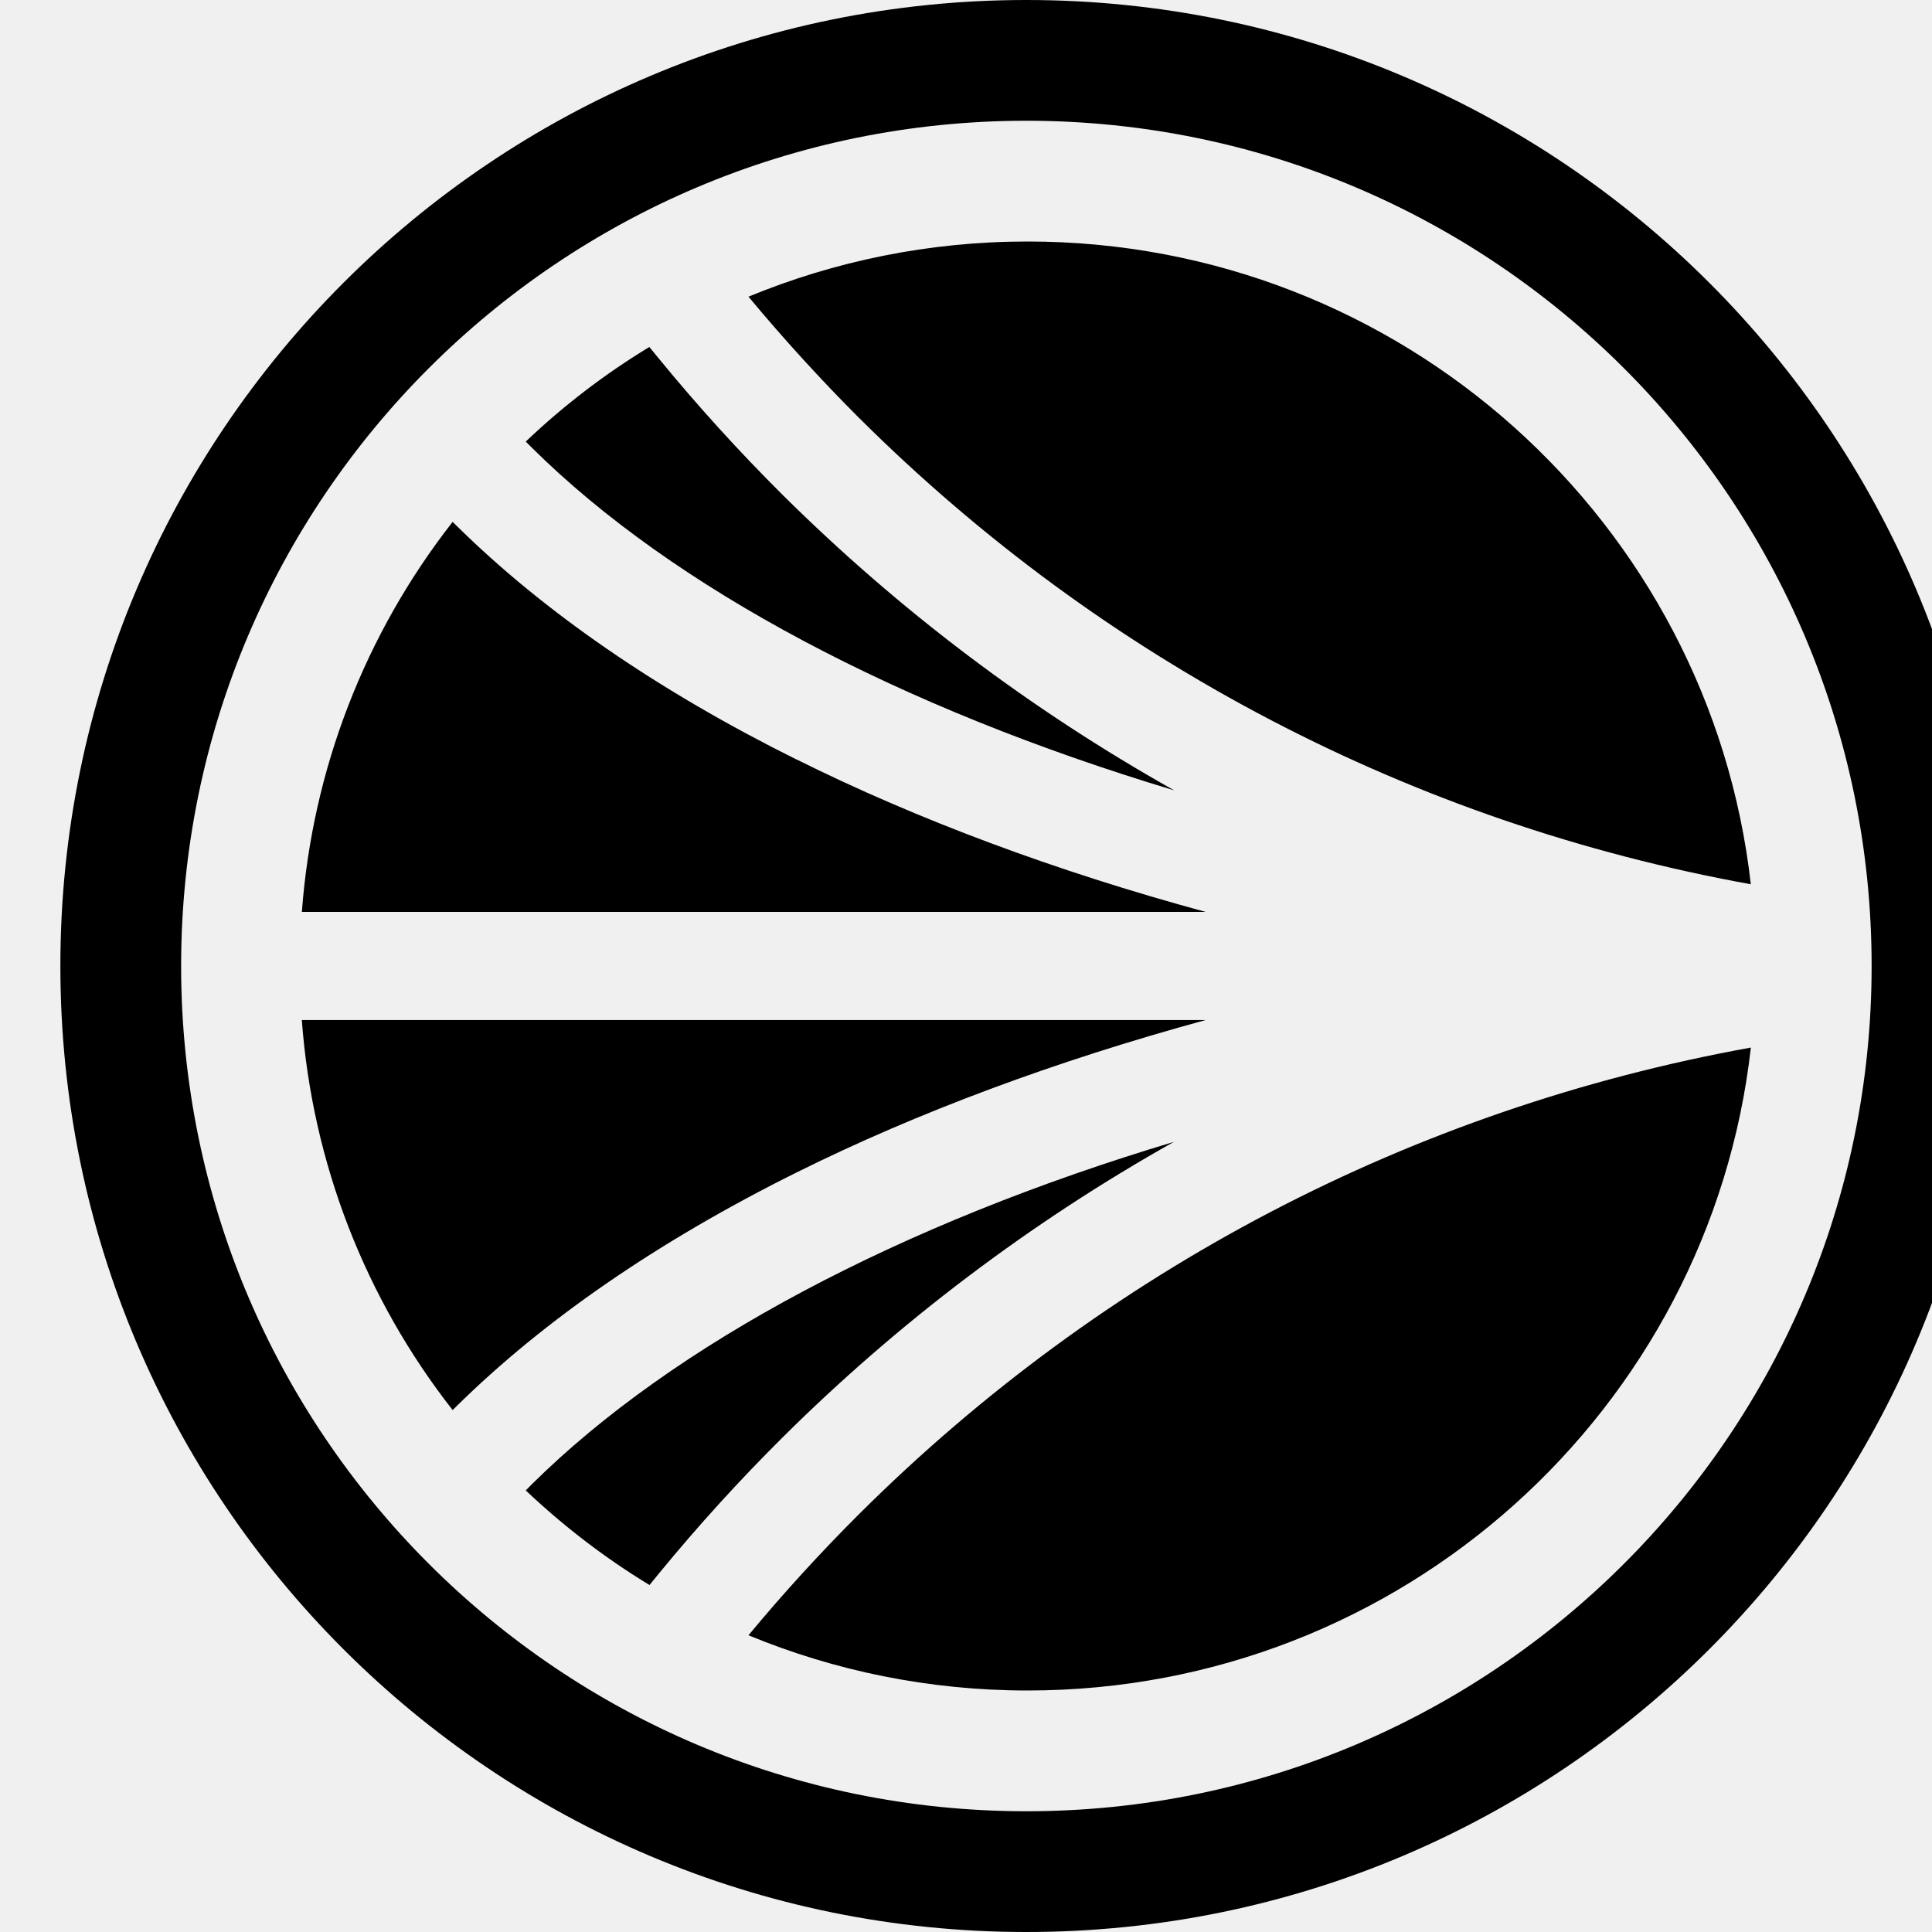
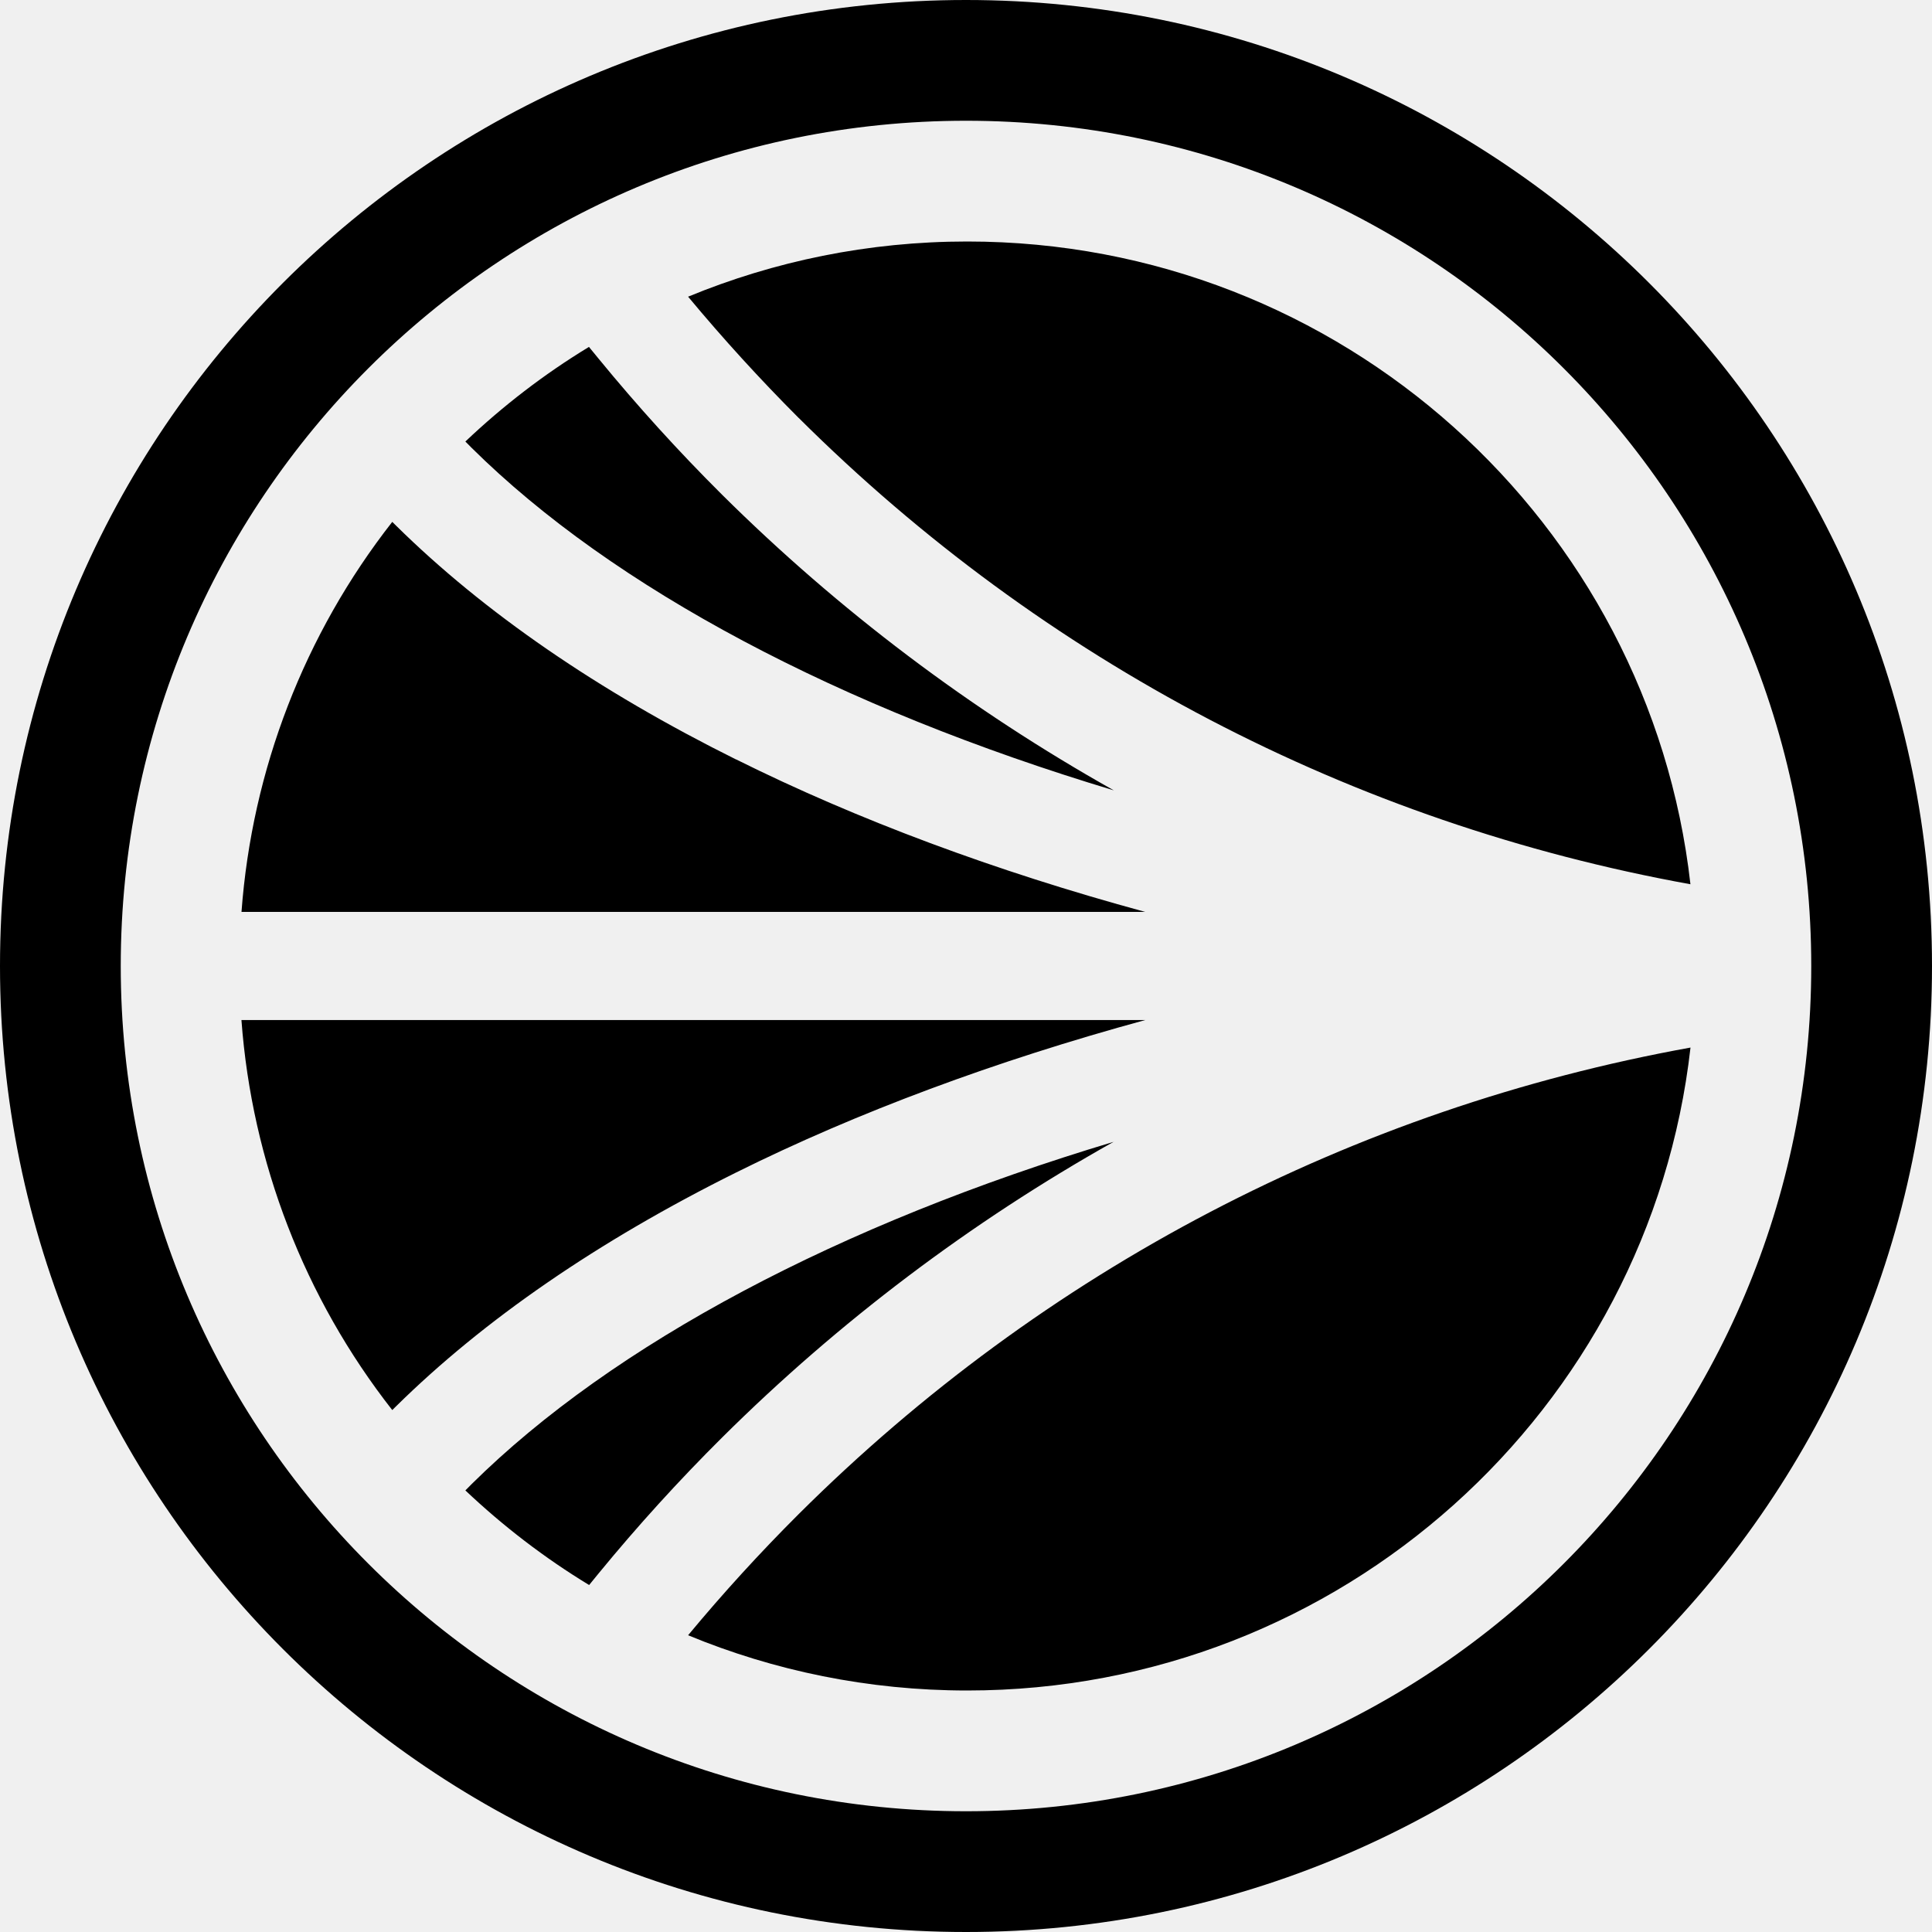
<svg xmlns="http://www.w3.org/2000/svg" width="32" height="32" fill="none" viewBox="0 0 32 32">
  <g fill="currentColor" clip-path="url(#wrappeds__clip0_2323_1938)">
-     <path fill-rule="evenodd" d="M31 16c0-7.732-6.268-14-14-14S3 8.268 3 16s6.268 14 14 14 14-6.268 14-14M17 0c8.837 0 16 7.163 16 16s-7.163 16-16 16S1 24.837 1 16 8.163 0 17 0" clip-rule="evenodd" />
-     <path d="M19.449 18.911c-4.536 1.36-8.289 3.346-10.638 5.671l-.103.104c.624.59 1.31 1.118 2.05 1.567l.159-.195a30 30 0 0 1 2.045-2.25 30.2 30.2 0 0 1 6.49-4.9zM4.999 16.895a11.9 11.9 0 0 0 2.498 6.46l.065-.064c1.454-1.433 3.347-2.736 5.631-3.871 2.002-.996 4.3-1.85 6.777-2.525zM14.23 6.923c4.059 4.04 9.167 6.71 14.769 7.723C28.323 8.658 23.22 4 17.02 4c-1.637 0-3.197.326-4.623.914a30 30 0 0 0 1.833 2.01M8.811 7.417c2.35 2.328 6.102 4.31 10.638 5.674a30.2 30.2 0 0 1-6.49-4.898 30 30 0 0 1-2.045-2.252l-.159-.194a12 12 0 0 0-2.047 1.567zM14.23 25.077a29 29 0 0 0-1.833 2.008c1.423.588 2.986.915 4.623.915 6.2 0 11.303-4.658 11.98-10.649-5.601 1.013-10.709 3.684-14.767 7.723zM13.193 12.58c-2.284-1.135-4.177-2.438-5.63-3.871l-.066-.065A11.9 11.9 0 0 0 5 15.104h14.968c-2.476-.673-4.772-1.528-6.776-2.526z" />
+     <path fill-rule="evenodd" d="M30 16c0-7.732-6.268-14-14-14S2 8.268 2 16s6.268 14 14 14 14-6.268 14-14M16 0c8.837 0 16 7.163 16 16s-7.163 16-16 16S0 24.837 0 16 7.163 0 16 0" clip-rule="evenodd" />
+     <path d="M18.449 18.911c-4.536 1.36-8.289 3.346-10.638 5.671l-.103.104c.624.59 1.31 1.118 2.05 1.567l.159-.195a30 30 0 0 1 2.045-2.25 30.2 30.2 0 0 1 6.49-4.9zM3.999 16.895a11.9 11.9 0 0 0 2.498 6.46l.065-.064c1.454-1.433 3.347-2.736 5.631-3.871 2.002-.996 4.3-1.85 6.777-2.525zM13.23 6.923c4.059 4.04 9.167 6.71 14.769 7.723C27.323 8.658 22.22 4 16.02 4c-1.637 0-3.197.326-4.623.914a30 30 0 0 0 1.833 2.01M7.811 7.417c2.35 2.328 6.102 4.31 10.638 5.674a30.2 30.2 0 0 1-6.49-4.898A30 30 0 0 1 9.914 5.94l-.159-.194c-.74.449-1.425.977-2.047 1.567zM13.23 25.077a29 29 0 0 0-1.833 2.008c1.423.588 2.986.915 4.623.915 6.2 0 11.303-4.658 11.98-10.649-5.601 1.013-10.709 3.684-14.767 7.723zM12.193 12.58c-2.284-1.135-4.177-2.438-5.63-3.871l-.066-.065A11.9 11.9 0 0 0 4 15.104h14.968c-2.476-.673-4.772-1.528-6.776-2.526z" />
  </g>
  <defs>
    <clipPath id="wrappeds__clip0_2323_1938">
      <path fill="#fff" d="M0 0h32v32H0z" />
    </clipPath>
  </defs>
</svg>
